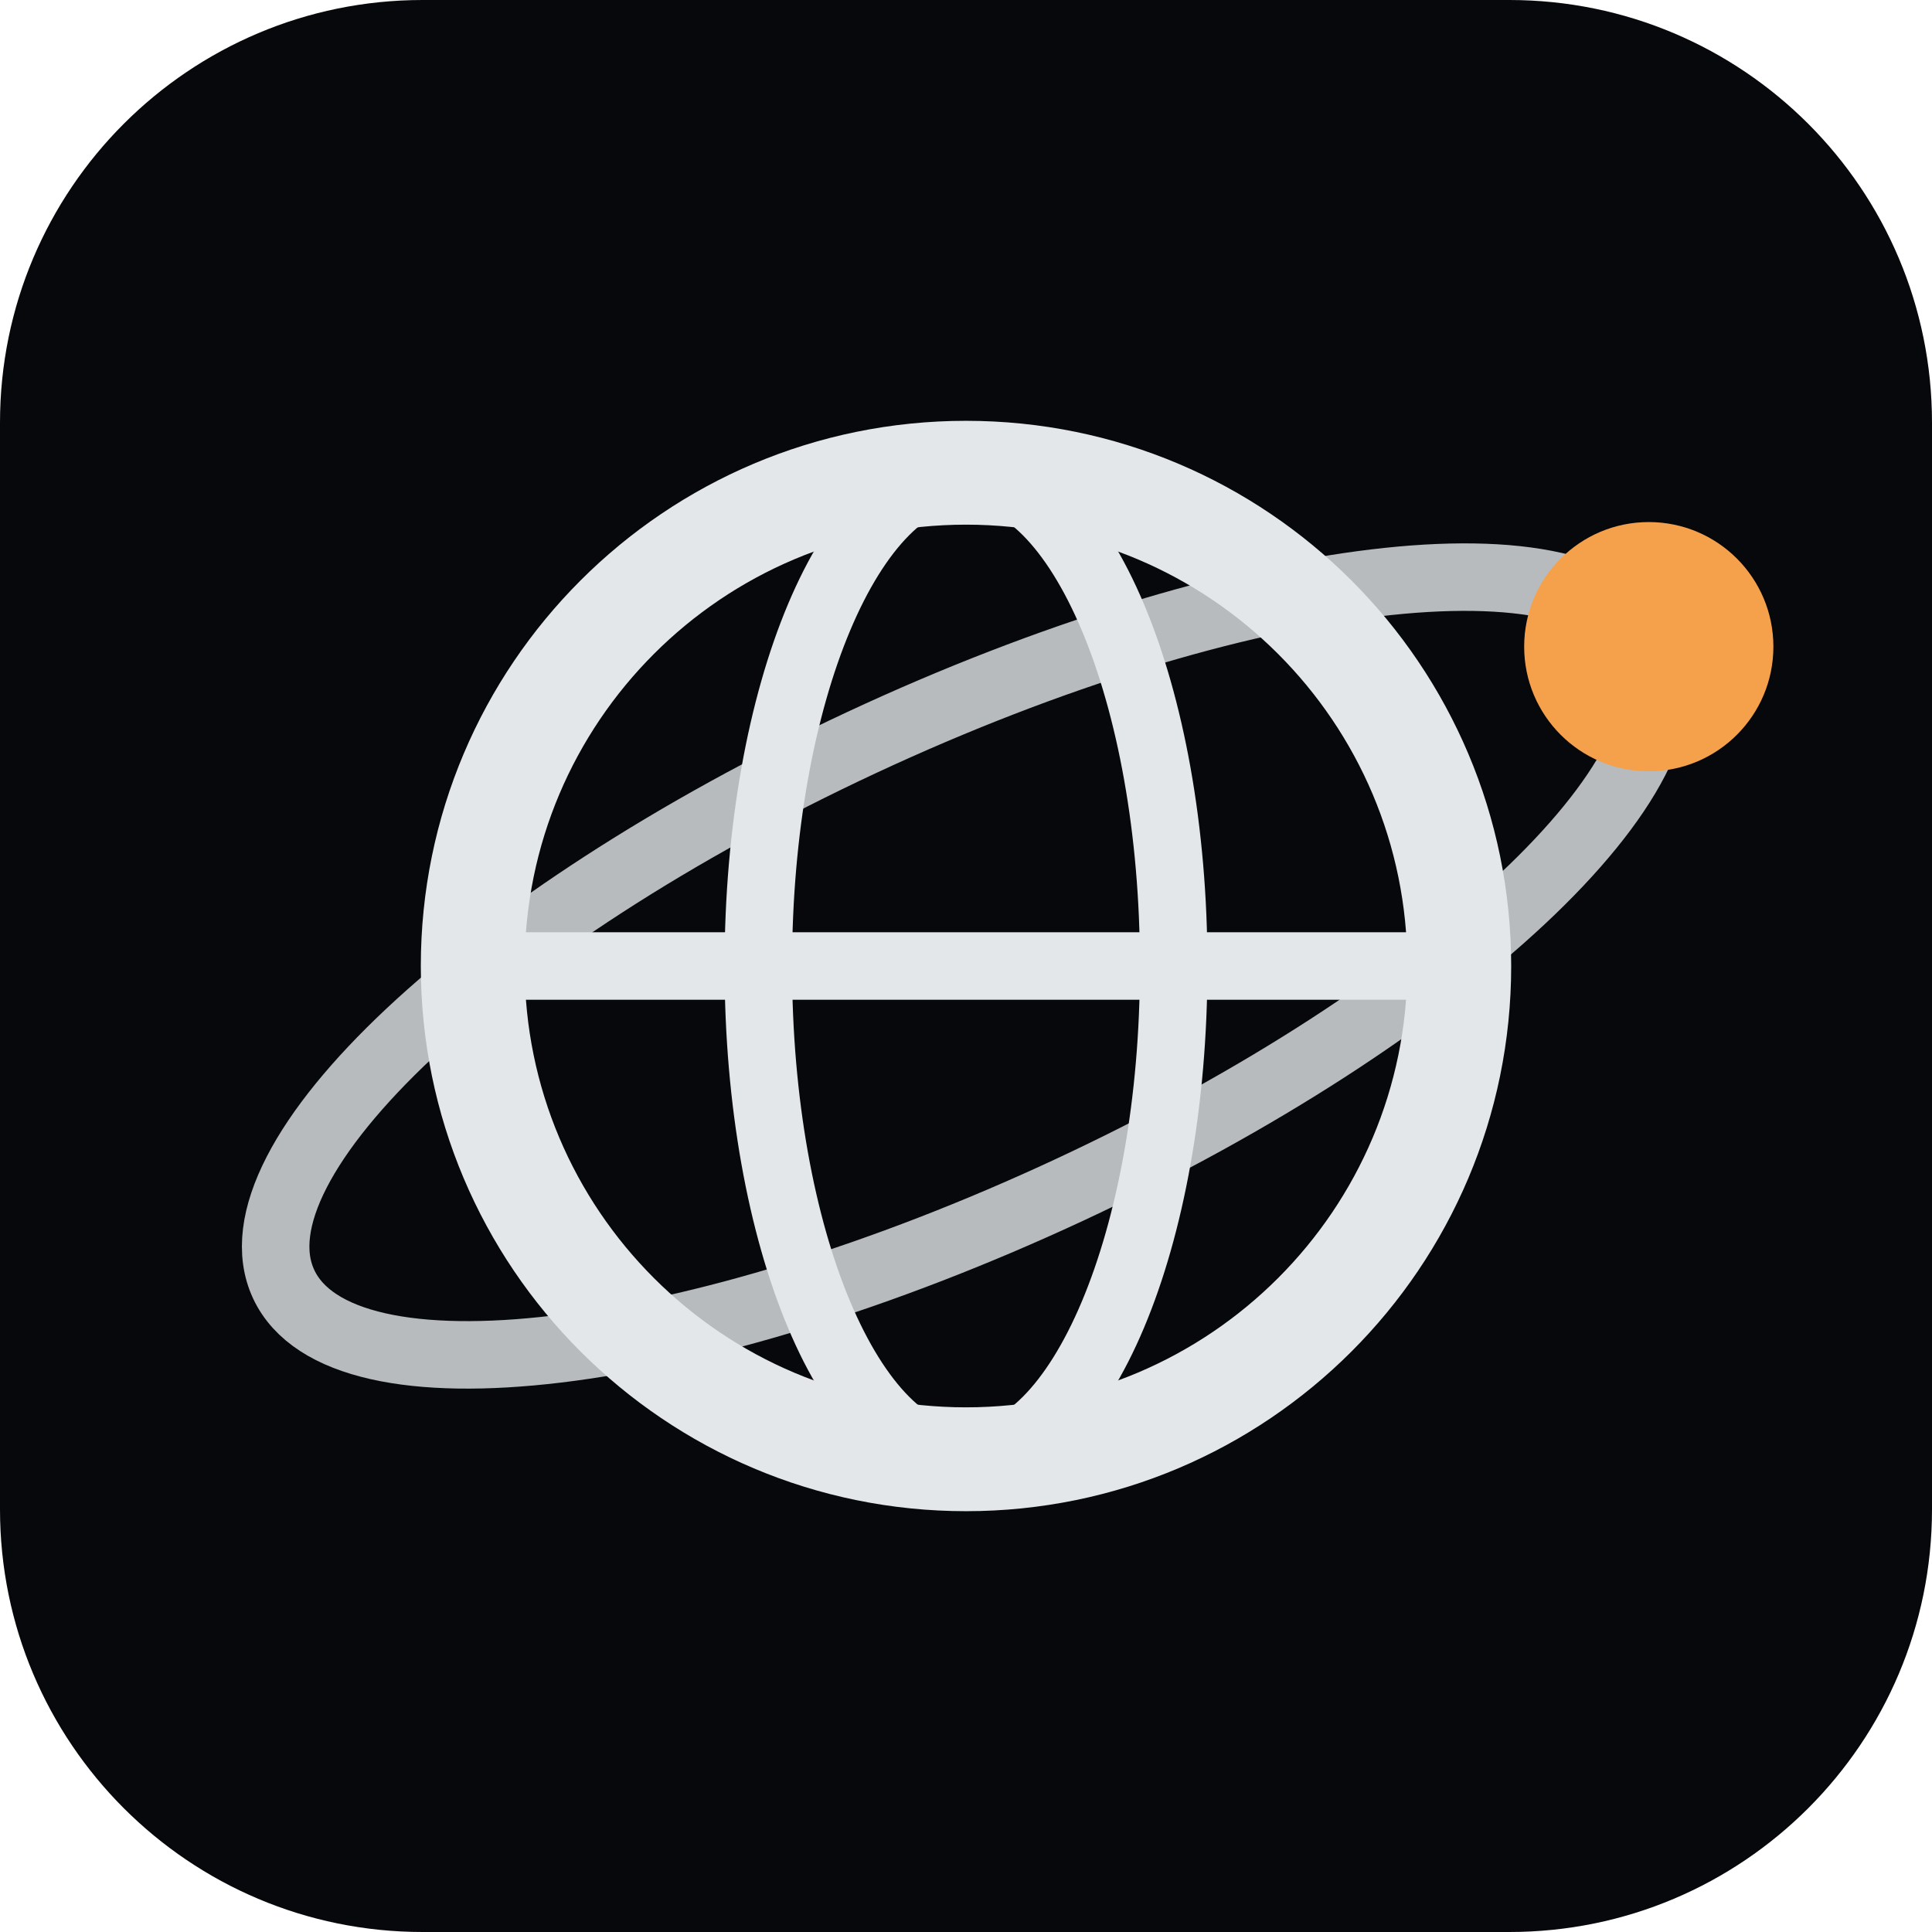
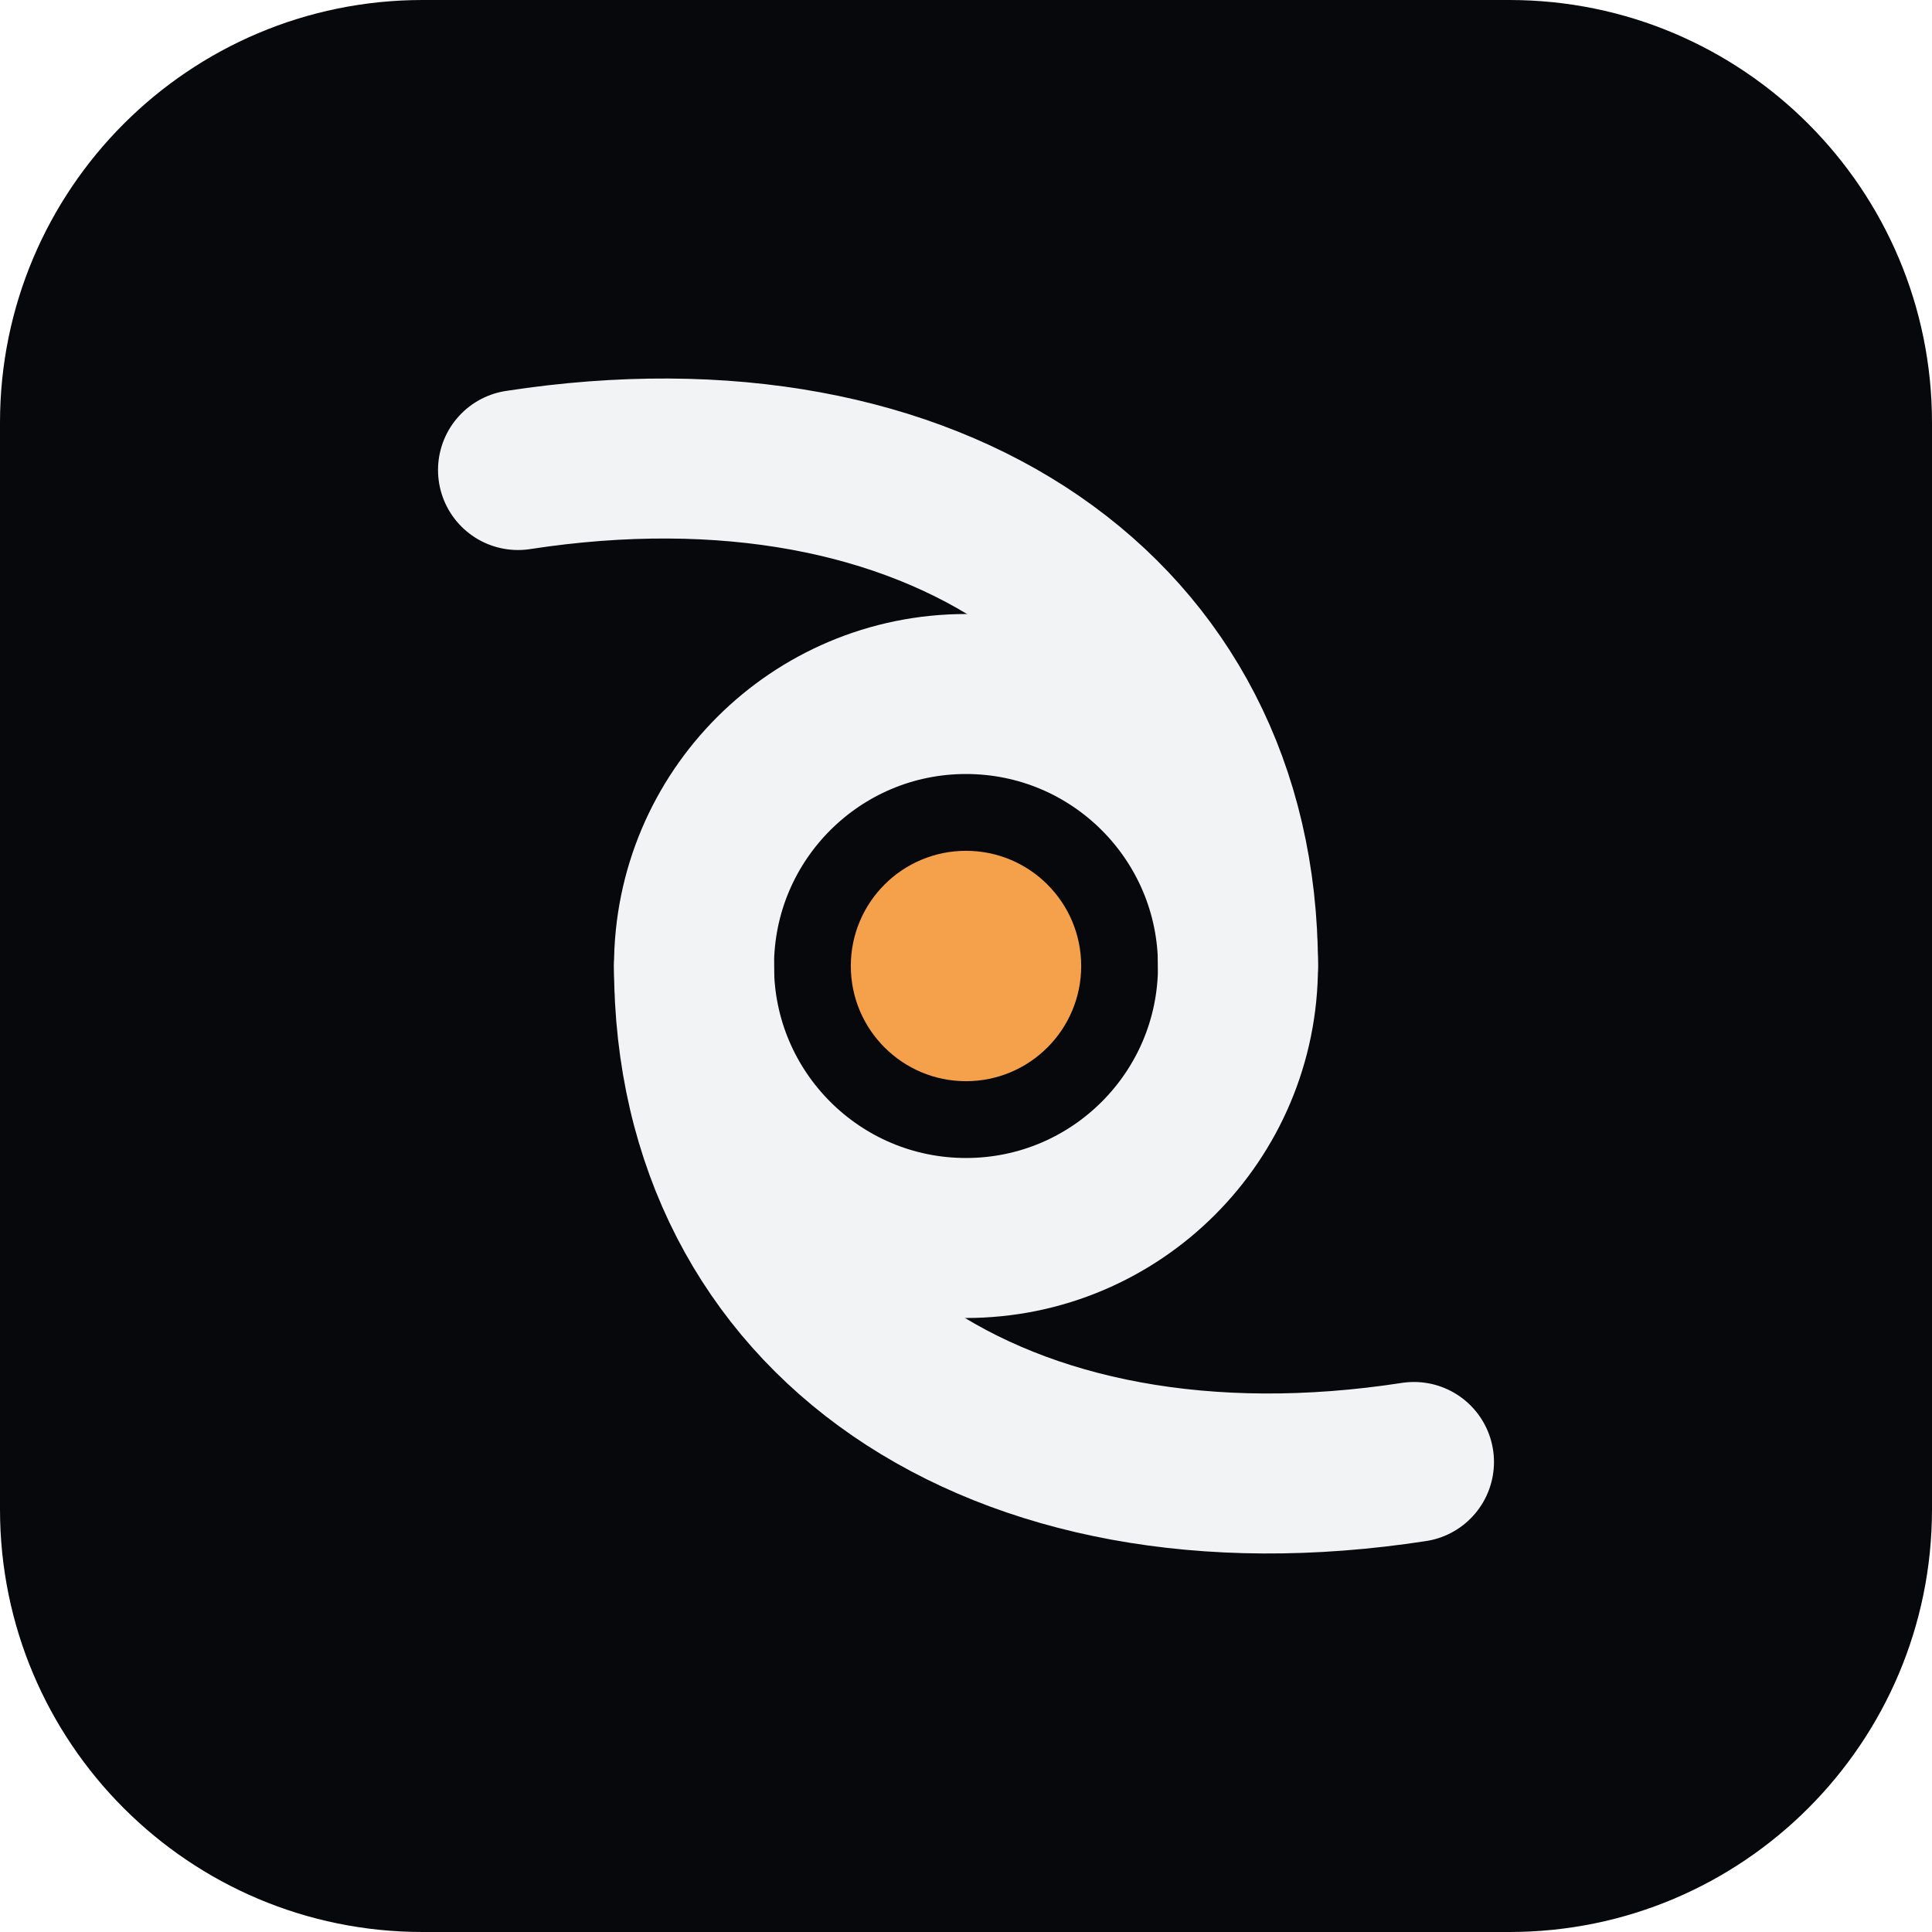
<svg xmlns="http://www.w3.org/2000/svg" viewBox="0 0 64 64">
  <rect width="64" height="64" rx="14" fill="#07080b" />
-   <g transform="translate(32 32) scale(.86) translate(-32 -32)">
-     <circle cx="32" cy="32" r="19" fill="none" stroke="#e4e7ea" stroke-width="4" />
-     <ellipse cx="32" cy="32" rx="8" ry="19" fill="none" stroke="#e4e7ea" stroke-width="2.6" />
-     <path d="M13 32h38" fill="none" stroke="#e4e7ea" stroke-width="2.6" stroke-linecap="round" />
-     <ellipse cx="32" cy="32" rx="29" ry="9.5" transform="rotate(-25 32 32)" fill="none" stroke="#e4e7ea" stroke-width="2.6" opacity=".8" />
-     <circle cx="58.3" cy="19.7" r="4.8" fill="#f5a04a" />
+   <g transform="translate(32 32) scale(1.06) translate(-32 -32)" fill="none" stroke="#f2f3f5" stroke-width="5" stroke-linecap="round">
+     <circle cx="32" cy="32" r="8.5" />
+     <path d="M40.5 32C40.5 21 31 14.5 18 16.5" />
+     <path d="M23.5 32C23.5 43 33 49.5 46 47.5" />
+     <circle cx="32" cy="32" r="3.6" fill="#f5a04a" stroke="none" />
  </g>
</svg>
